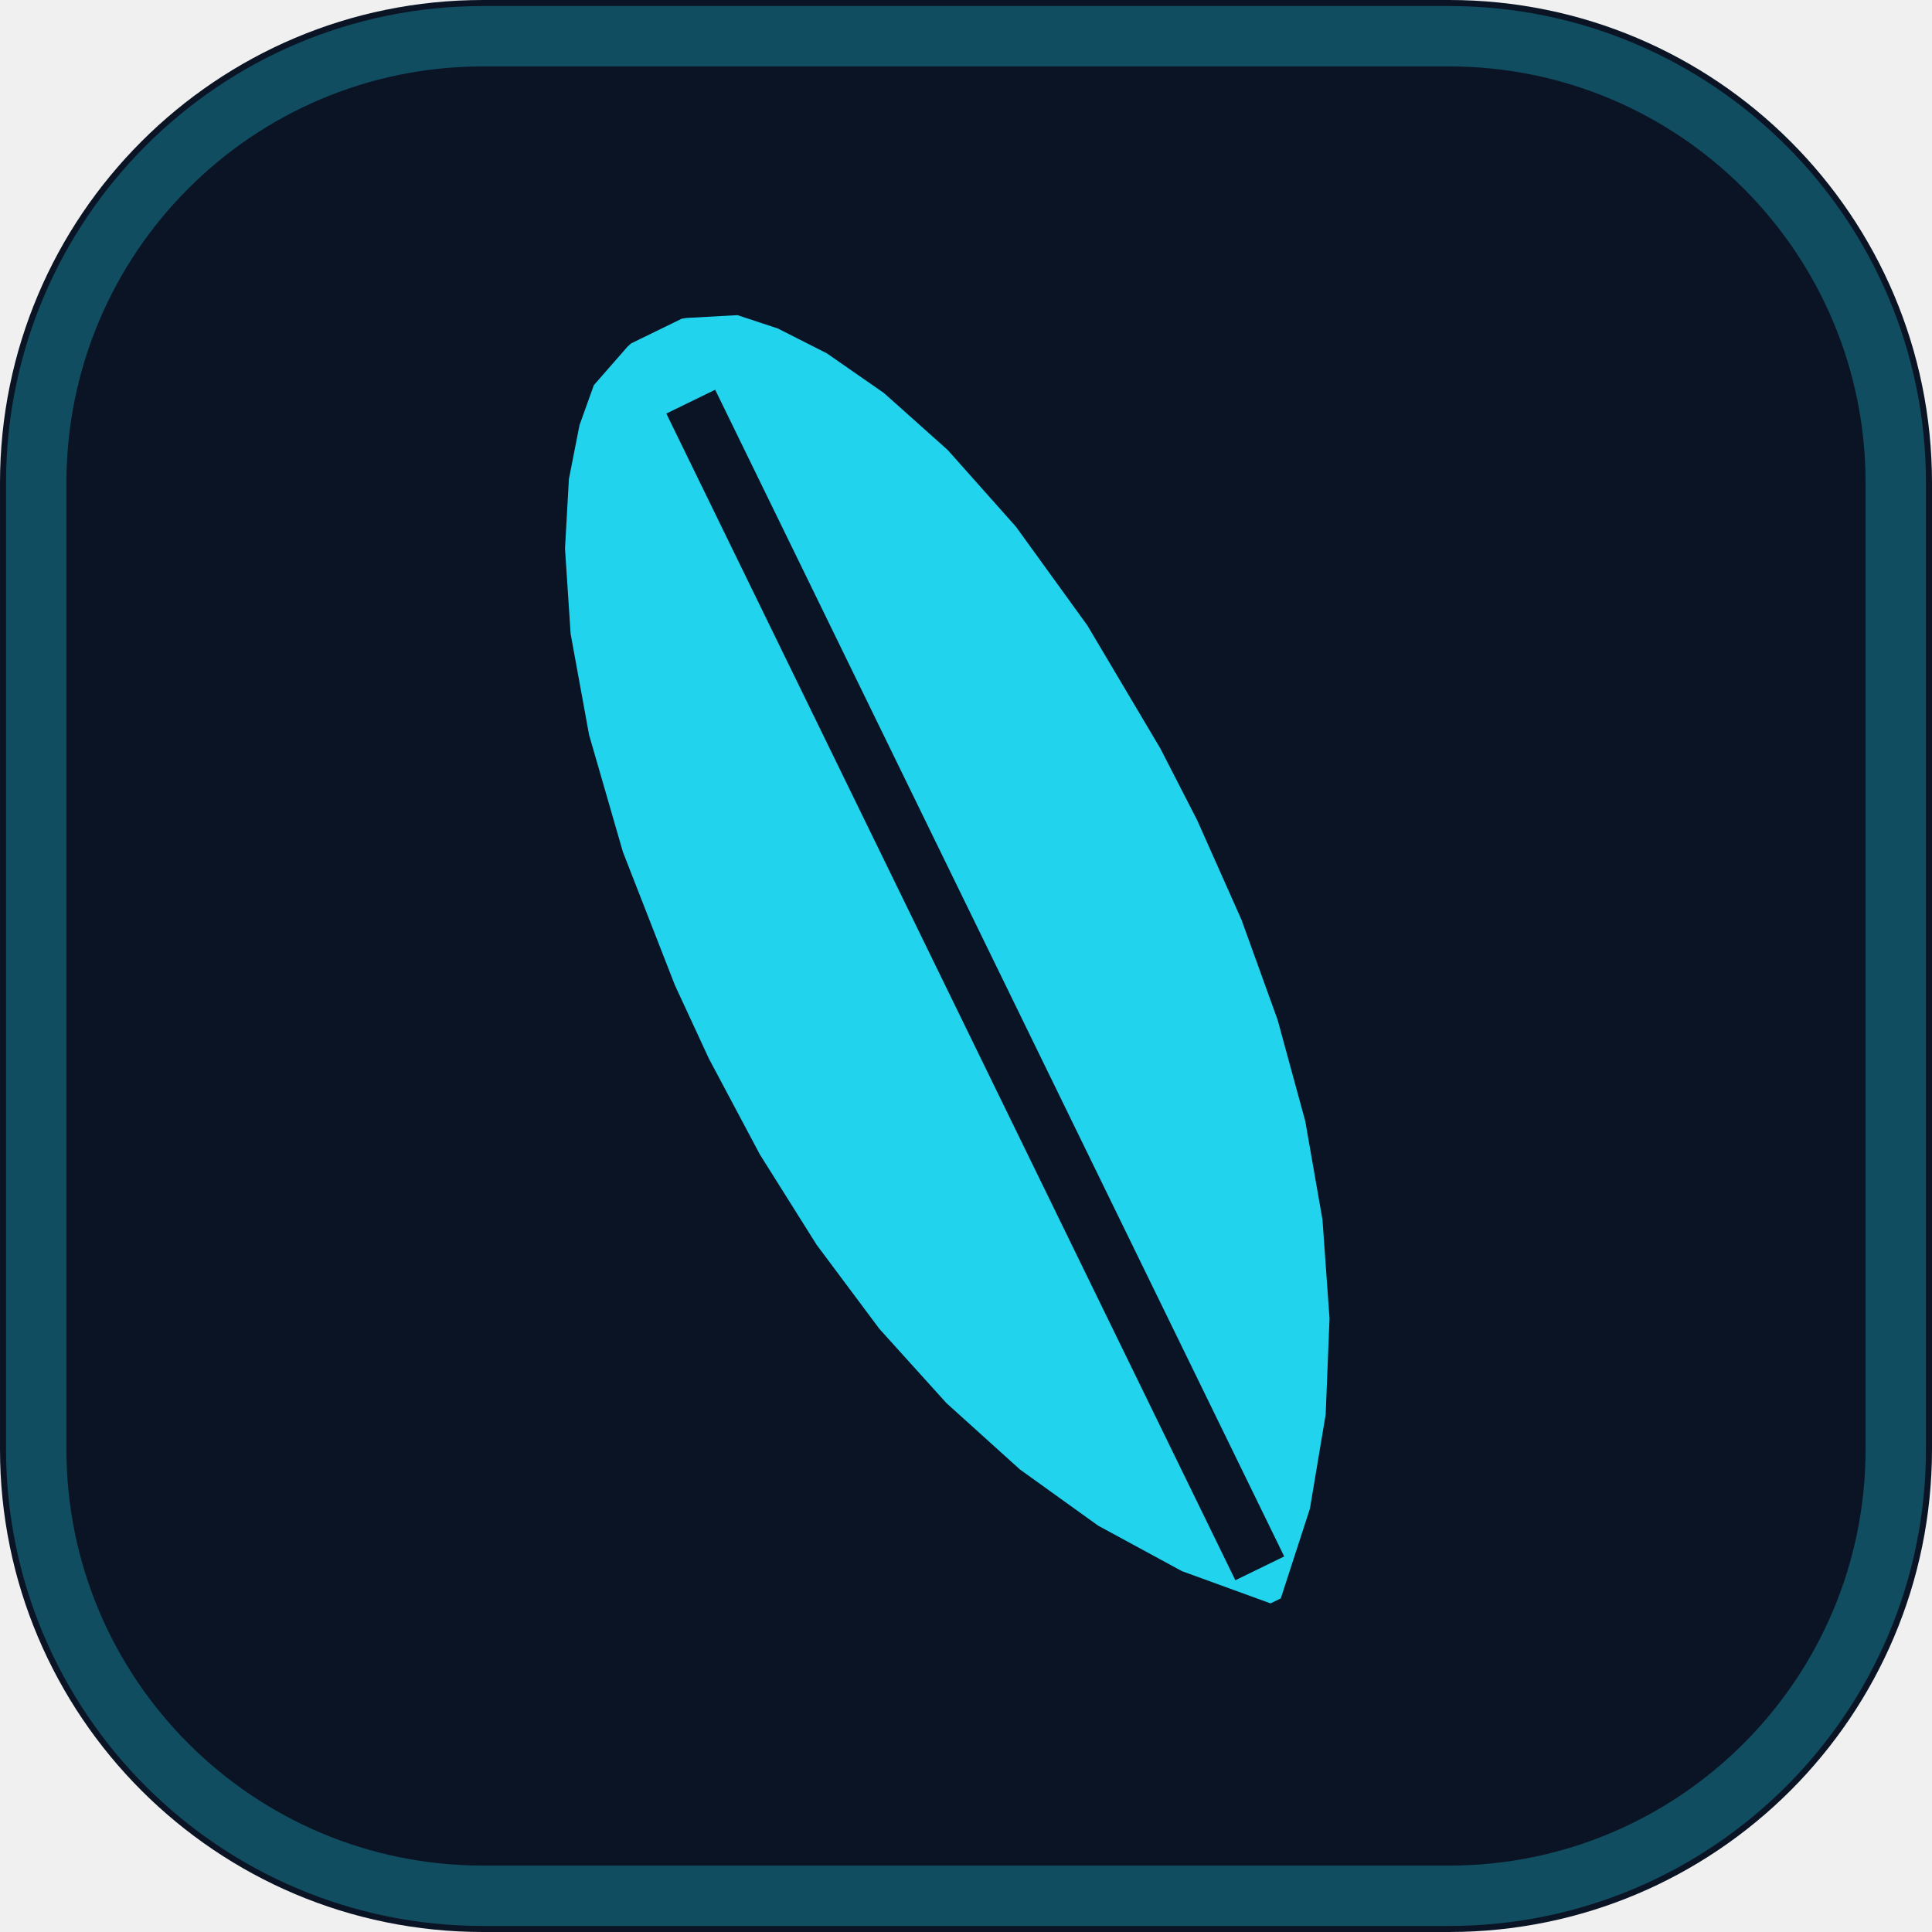
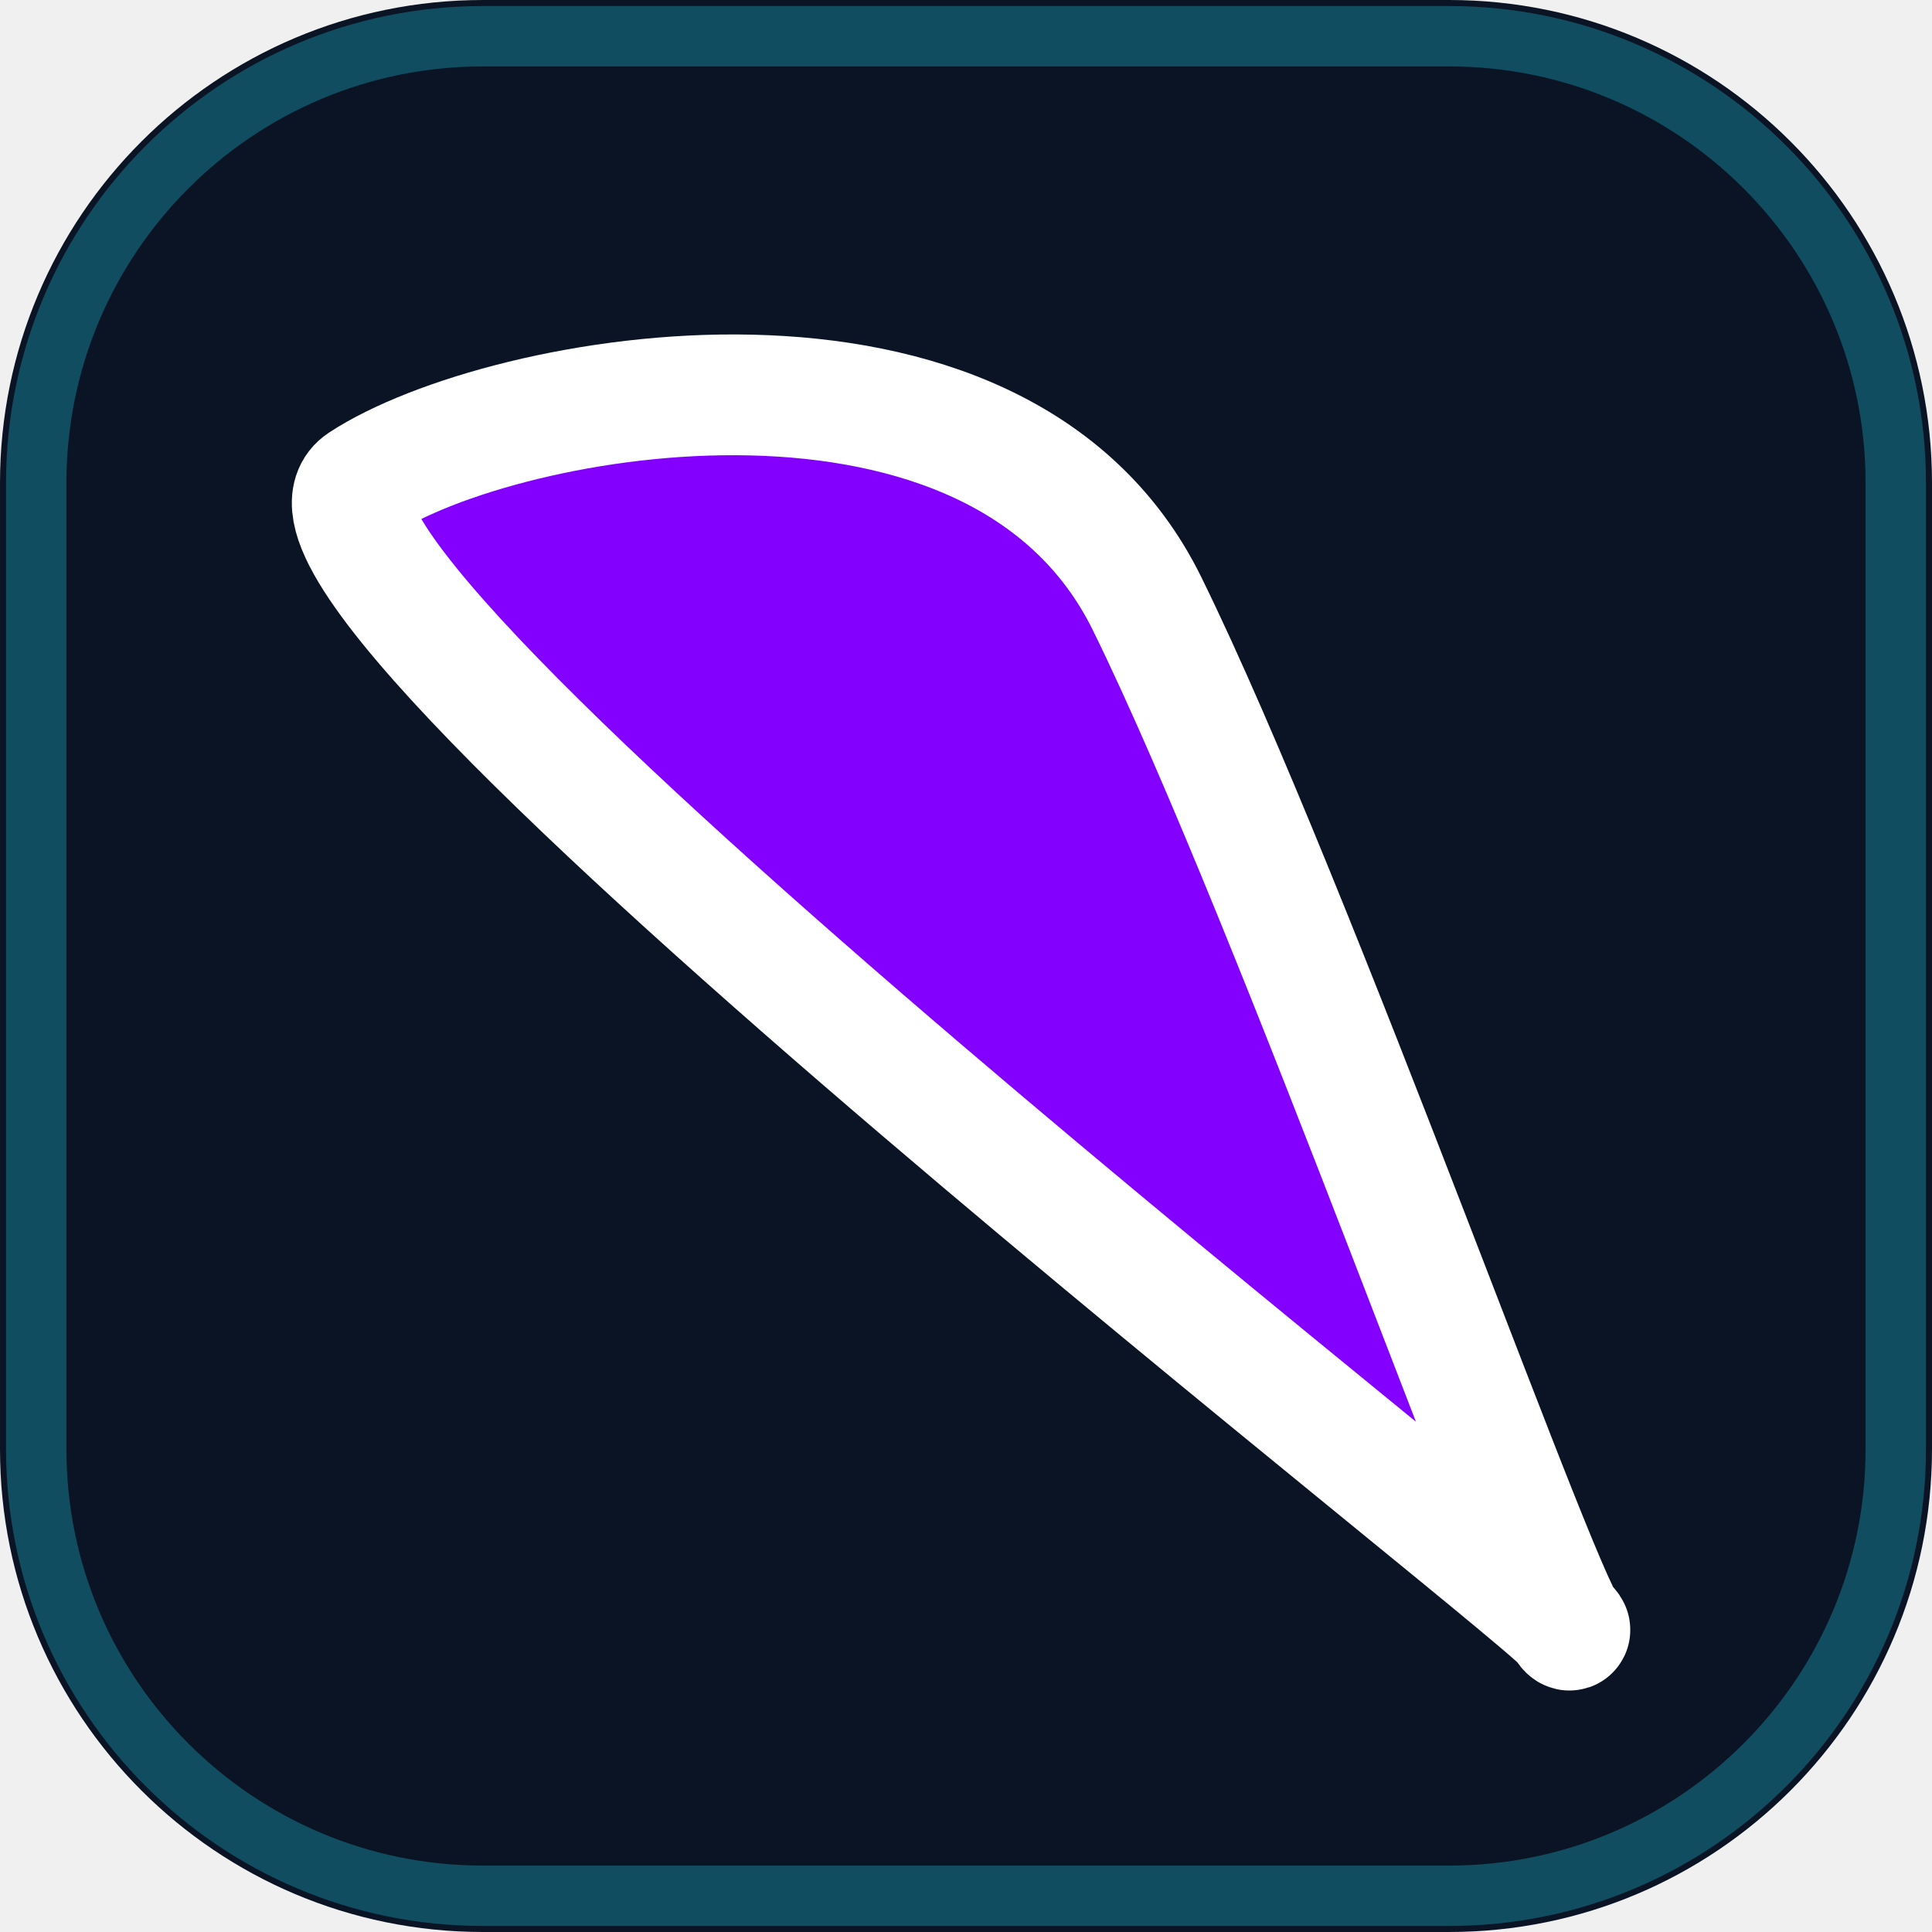
- <svg xmlns="http://www.w3.org/2000/svg" viewBox="0 0 32 32" role="img" aria-label="OpenFinShaper" fill="none">
-   <rect width="32" height="32" rx="8" fill="#0A1424" />
-   <rect x="0.6" y="0.6" width="30.8" height="30.8" rx="7.4" fill="none" stroke="#22D3EE" stroke-opacity="0.3" />
-   <g transform="rotate(-26 16 16)">
-     <g transform="translate(16 4.3) scale(4.5 23.4)">
-       <path fill="#22D3EE" d="M0 0 L0.024 0 L0.067 0 L0.104 0 L0.121 0.001 L0.294 0.015 L0.406 0.036 L0.528 0.067 L0.653 0.11 L0.772 0.166 L0.874 0.236 L0.951 0.321 L0.994 0.422 L1 0.479 L0.986 0.556 L0.944 0.631 L0.872 0.704 L0.77 0.772 L0.634 0.837 L0.466 0.897 L0.262 0.952 L0.021 1 L-0.021 1 L-0.262 0.952 L-0.466 0.897 L-0.634 0.837 L-0.77 0.772 L-0.872 0.704 L-0.944 0.631 L-0.986 0.556 L-1 0.479 L-0.994 0.422 L-0.951 0.321 L-0.874 0.236 L-0.772 0.166 L-0.653 0.11 L-0.528 0.067 L-0.406 0.036 L-0.294 0.015 L-0.121 0.001 L-0.104 0 L-0.067 0 L-0.024 0 Z" />
-     </g>
-     <line x1="16" y1="5.6" x2="16" y2="27.1" stroke="#0A1424" stroke-width="0.9" />
+ <svg xmlns="http://www.w3.org/2000/svg" width="100%" height="100%" viewBox="0 0 32 32" version="1.1" xml:space="preserve" style="fill-rule:evenodd;clip-rule:evenodd;" role="img" aria-label="OpenFinShaper">
+   <rect x="0" y="0" width="32" height="32" rx="8" style="fill:rgb(10,20,36);" />
+   <rect x="0.6" y="0.6" width="30.8" height="30.8" rx="7.4" style="fill:none;stroke:rgb(34,211,238);stroke-opacity:0.3;stroke-width:1px;" />
+   <g>
+     <path d="M6,8C8.316,6.48 16.527,4.968 19,10C21.473,15.032 25.71,27.103 26,27C26.29,26.897 3.684,9.52 6,8Z" style="fill:rgb(131,0,255);stroke:white;stroke-width:2px;stroke-linecap:round;stroke-linejoin:round;stroke-miterlimit:1.5;" />
  </g>
</svg>
